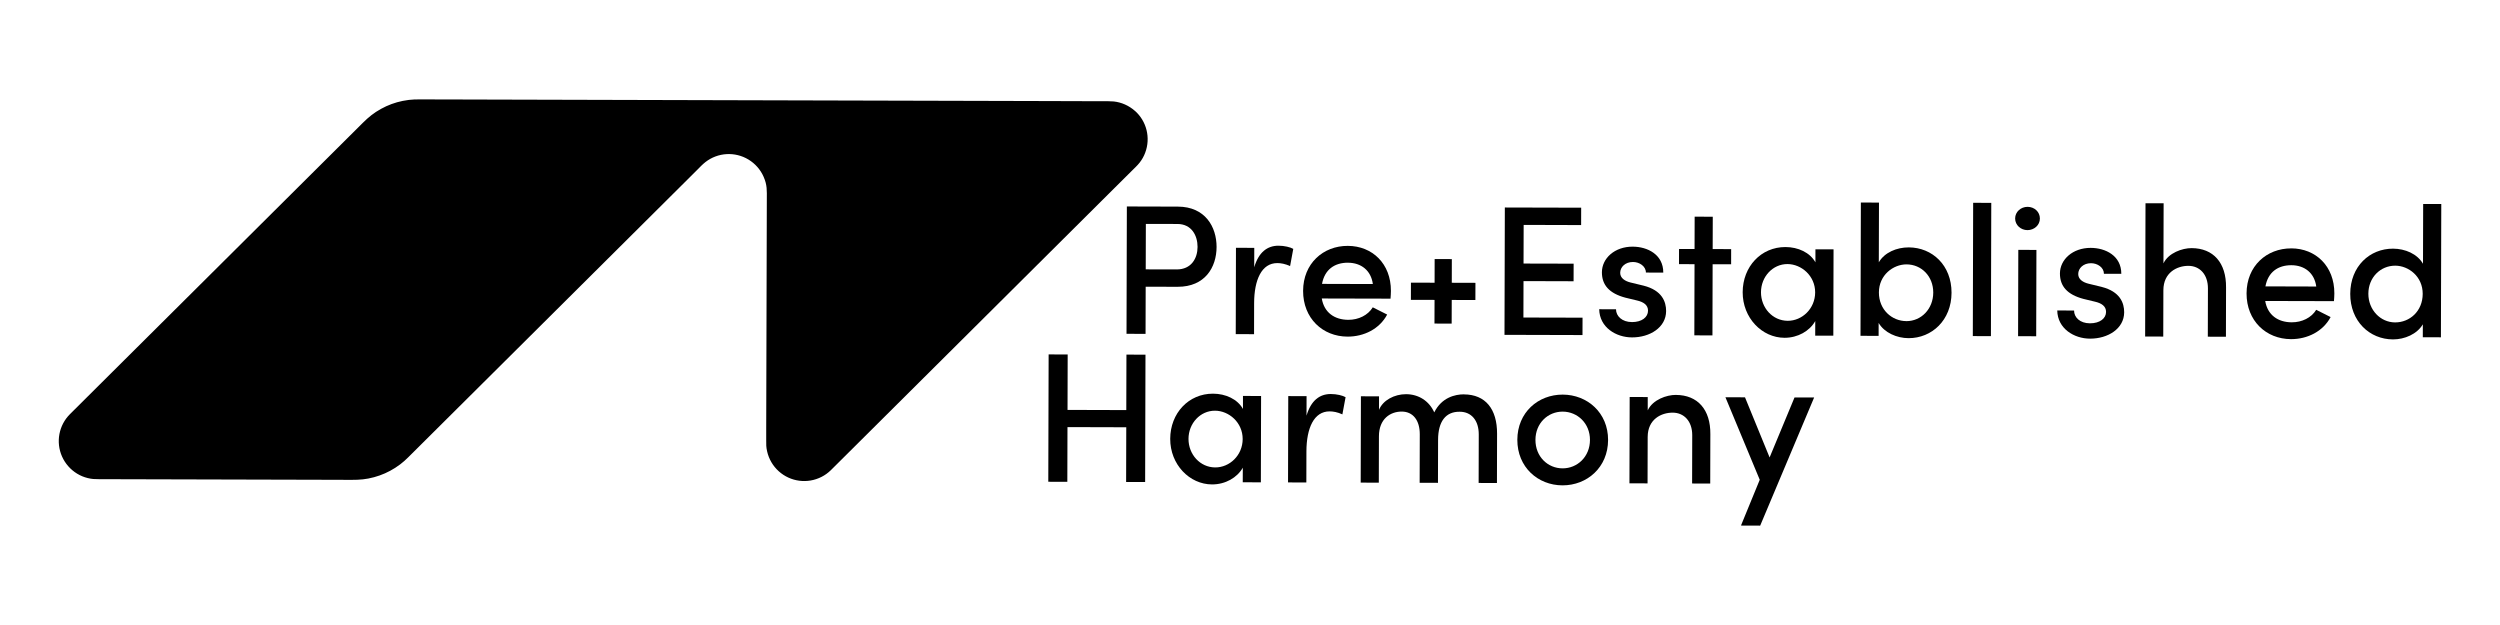
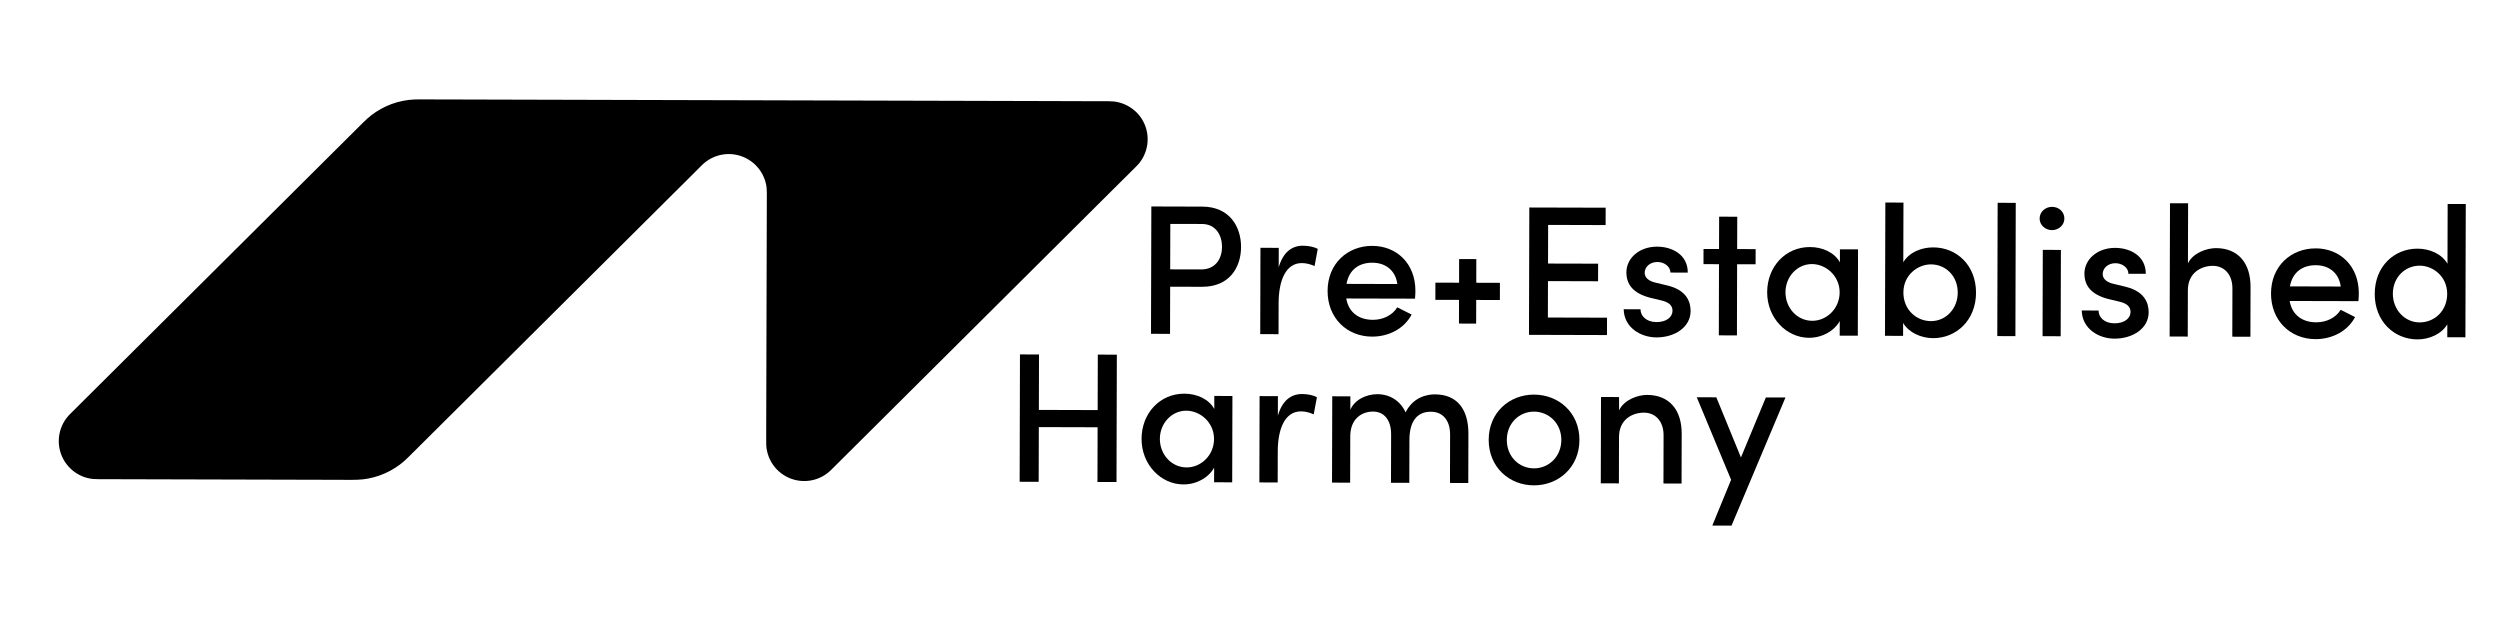
<svg xmlns="http://www.w3.org/2000/svg" id="_图层_1" data-name="图层_1" version="1.1" viewBox="0 0 1024 256">
  <path d="M464.81,45.38c-2.4-2.12-5.39-3.46-8.58-3.82-1.19-.13-3.44-.1-4.62-.11h-4.7c-6.27-.03-12.54-.05-18.8-.06-50.15-.13-100.29-.27-150.44-.4l-75.22-.2c-6.27-.02-12.54-.03-18.8-.05l-9.4-.02c-3.61,0-5.72-.11-9.3.61-3.16.64-6.06,1.71-8.89,3.27-2.93,1.62-5.04,3.33-7.4,5.67-4.44,4.42-8.89,8.84-13.33,13.26-35.55,35.36-71.11,70.73-106.66,106.09-4.58,4.56-5.88,11.46-3.26,17.37,1.29,2.9,3.43,5.34,6.14,7,1.39.85,2.82,1.44,4.4,1.83,1.72.42,2.81.45,4.56.45,12.54.03,25.08.07,37.62.1,12.54.03,25.08.07,37.62.1,6.27.02,12.54.03,18.81.05l9.41.03c3.41,0,5.95-.19,9.26-1.09,3.11-.85,5.93-2.1,8.65-3.84,3.09-1.98,4.52-3.5,7.08-6.05,4.44-4.42,8.89-8.84,13.33-13.26,8.89-8.84,17.77-17.68,26.66-26.51,17.77-17.68,35.54-35.35,53.31-53.03,4.44-4.42,8.89-8.84,13.33-13.26,2.22-2.21,4.44-4.42,6.67-6.63,1.11-1.11,2.22-2.21,3.33-3.32s2.13-2.22,3.35-3.17c5.1-3.97,12.12-4.38,17.65-1.03,2.75,1.67,4.92,4.14,6.2,7.08,1.49,3.4,1.31,5.61,1.3,9.15-.07,25.07-.13,50.15-.2,75.22-.02,6.27-.03,12.54-.05,18.8v4.7c-.02,1.77-.03,2.82.37,4.57.71,3.15,2.38,6,4.77,8.15,4.81,4.33,11.78,5.24,17.54,2.29,1.39-.71,2.61-1.59,3.74-2.68,1.12-1.09,2.22-2.2,3.33-3.31,2.22-2.21,4.44-4.42,6.67-6.63,17.78-17.68,35.55-35.36,53.33-53.05,17.78-17.68,35.55-35.36,53.33-53.05,2.22-2.21,4.44-4.42,6.67-6.63,1.09-1.09,2.23-2.12,3.19-3.34.99-1.26,1.74-2.6,2.3-4.1,2.28-6.06.59-12.89-4.26-17.17Z" />
  <g>
-     <g>
-       <polygon points="587.63 106.11 587.61 115.8 577.92 115.77 577.9 122.82 587.59 122.84 587.56 132.53 594.6 132.55 594.63 122.86 604.32 122.89 604.34 115.85 594.65 115.82 594.67 106.13 587.63 106.11" />
-       <path d="M498.31,101.18c.02-8.25-4.65-16.52-15.85-16.55-6.97-.02-13.93-.04-20.9-.06-.05,17.39-.09,34.78-.14,52.16l7.8.02.05-19.31c4.37.01,8.73.02,13.1.03,11.2.03,15.92-7.98,15.94-16.31ZM469.29,110.34c.02-6.21.03-12.42.05-18.63l12.95.03c5.83.02,8.24,4.79,8.23,9.41s-2.52,9.23-8.58,9.21l-12.64-.03Z" />
-       <path d="M529.72,101.94c-1.13-.68-3.63-1.3-6.05-1.3-4.54-.01-8.11,2.63-9.94,8.83l.02-7.95-7.5-.02c-.03,11.79-.06,23.57-.09,35.36l7.5.02c.01-4.24.02-8.48.03-12.72.03-9.54,3.07-16.42,9.51-16.4,1.44,0,3.25.31,5.22,1.23l1.3-7.04Z" />
-       <path d="M568.19,128.85c-1.97-.99-3.93-1.98-5.9-2.97-1.98,3.25-5.84,5.13-10.01,5.12-5.68-.02-9.91-2.98-10.88-8.74l28.16.07c.08-1.14.16-2.2.16-3.18.03-11.13-7.6-18.42-17.67-18.44-10.07-.03-18.27,7.22-18.3,18.42-.03,11.21,7.98,18.72,18.2,18.75,6.74.02,13.11-3.15,16.23-9.04ZM552.12,107.61c5.45.01,9.46,3.21,10.2,8.73-6.94-.02-13.88-.04-20.82-.06,1.08-5.9,5.17-8.69,10.62-8.68Z" />
-       <polygon points="647.63 92.19 647.65 85.07 616.38 84.99 616.24 137.15 648.19 137.24 648.21 130.12 623.99 130.06 624.03 115.14 644.54 115.2 644.56 108 624.04 107.95 624.09 92.12 647.63 92.19" />
-       <path d="M668.42,131.92c-4.01-.01-6.51-2.44-6.5-5.24l-6.89-.02c.13,7.42,6.86,11.53,13.45,11.54,7.27.02,13.94-4.05,13.96-10.79.01-3.79-1.64-8.48-9.21-10.4-1.79-.43-3.58-.87-5.37-1.3-2.19-.54-4.23-1.75-4.23-3.95,0-2.42,2.13-4.46,5.24-4.45,2.65,0,5.29,1.75,5.29,4.33,2.37,0,4.74.01,7.12.02.02-7.42-6.48-10.62-12.54-10.63-7.34-.02-12.58,4.74-12.6,10.49-.01,5.22,3.01,8.64,9.59,10.4,1.59.38,3.18.77,4.77,1.15,2.65.61,4.54,1.83,4.53,4.18,0,2.65-2.51,4.69-6.6,4.68Z" />
-       <polygon points="709.08 102.04 701.51 102.02 701.55 88.77 694.13 88.75 694.09 102 687.73 101.98 687.72 108.19 694.08 108.21 694 137.36 701.42 137.38 701.49 108.23 709.07 108.25 709.08 102.04" />
-       <path d="M743.59,107.43c-2.26-4.02-7.1-6.23-12.25-6.24-9.99-.03-17.51,7.98-17.54,18.5s7.9,18.65,17.14,18.67c5.45.01,10.3-2.77,12.59-6.86l-.02,5.98,7.42.02c.03-11.78.06-23.57.09-35.36l-7.42-.02v5.3ZM732.25,131.4c-6.21-.02-10.96-5.33-10.95-11.69s4.8-11.57,10.86-11.55c5.68.02,11.34,4.8,11.33,11.61-.02,6.66-5.33,11.65-11.24,11.63Z" />
-       <path d="M781.84,101.33c-5-.01-9.92,2.09-12.28,6.1l.07-24.45c-2.47,0-4.95-.01-7.42-.02-.05,18.19-.1,36.39-.15,54.59l7.42.02c0-1.77,0-3.53.01-5.3,2.34,4.02,7.48,6.23,12.25,6.24,9.54.03,17.58-7.37,17.61-18.58.03-11.28-7.9-18.57-17.52-18.6ZM780.85,131.53c-5.91-.02-11.27-4.65-11.25-11.76s5.86-11.49,11.31-11.48c6.13.02,10.96,4.87,10.95,11.54s-4.88,11.72-11.01,11.71Z" />
-       <rect x="784.58" y="106.67" width="54.59" height="7.42" transform="translate(699.34 921.96) rotate(-89.85)" />
-       <path d="M830.49,84.72c-2.73,0-5.08,2.03-5.09,4.76s2.33,4.78,5.06,4.78,5.08-2.03,5.08-4.76-2.26-4.78-5.06-4.78Z" />
-       <rect x="812.72" y="116.33" width="35.36" height="7.42" transform="translate(708.15 950.12) rotate(-89.85)" />
-       <path d="M860.84,117.51c-1.79-.43-3.58-.87-5.37-1.3-2.19-.54-4.23-1.75-4.23-3.95,0-2.42,2.13-4.46,5.24-4.45,2.65,0,5.3,1.75,5.29,4.33l7.12.02c.02-7.42-6.48-10.62-12.54-10.63-7.34-.02-12.58,4.74-12.6,10.49-.01,5.22,3.01,8.64,9.59,10.4,1.59.38,3.18.77,4.77,1.15,2.65.61,4.54,1.83,4.53,4.18,0,2.65-2.51,4.69-6.6,4.68s-6.51-2.44-6.5-5.24l-6.89-.02c.13,7.42,6.86,11.53,13.45,11.54,7.27.02,13.94-4.05,13.96-10.79.01-3.79-1.64-8.48-9.21-10.4Z" />
-       <path d="M897.68,101.63c-3.79-.01-9.47,1.94-11.53,6.25.02-8.2.04-16.4.07-24.61l-7.42-.02c-.05,18.19-.1,36.39-.15,54.59l7.42.02c.02-6.33.03-12.67.05-19,.02-7.27,5.63-9.98,10.25-9.97s8.02,3.5,8,9.26c-.02,6.59-.04,13.17-.05,19.76l7.42.02c.02-6.74.04-13.48.05-20.21.1-10.07-5.18-16.06-14.12-16.09Z" />
-       <path d="M938.49,101.74c-10.07-.03-18.27,7.22-18.3,18.42-.03,11.21,7.98,18.72,18.2,18.75,6.74.02,13.11-3.15,16.23-9.04-1.97-.99-3.93-1.98-5.9-2.97-1.98,3.25-5.84,5.13-10.01,5.12-5.68-.02-9.91-2.98-10.88-8.74l28.16.07c.08-1.14.16-2.2.16-3.18.03-11.13-7.6-18.42-17.67-18.44ZM927.92,117.31c1.08-5.9,5.17-8.69,10.62-8.68s9.46,3.21,10.2,8.73c-6.94-.02-13.88-.04-20.82-.06Z" />
-       <path d="M992.45,108.02c-2.34-4.02-7.25-6.15-12.25-6.17-9.54-.03-17.51,7.22-17.54,18.5-.03,11.21,7.9,18.65,17.52,18.67,4.77.01,9.85-2.17,12.21-6.18,0,1.77,0,3.53-.01,5.3l7.42.02c.05-18.2.1-36.39.15-54.59l-7.42-.02c-.02,8.15-.04,16.3-.07,24.45ZM981.03,132.06c-6.06-.02-10.96-5.18-10.95-11.76.02-6.66,4.95-11.49,11.01-11.48,5.45.01,11.27,4.42,11.25,11.54-.02,7.12-5.33,11.72-11.31,11.7Z" />
-     </g>
-     <g>
-       <polygon points="461.33 167.97 437.26 167.9 437.32 145.19 429.52 145.17 429.38 197.33 437.18 197.35 437.24 174.94 461.32 175.01 461.26 197.42 469.05 197.44 469.19 145.27 461.39 145.25 461.33 167.97" />
-       <path d="M509.11,167.49c-2.26-4.02-7.1-6.23-12.25-6.24-9.99-.03-17.51,7.98-17.54,18.5s7.9,18.65,17.14,18.67c5.45.01,10.3-2.77,12.59-6.86l-.02,5.98c2.47,0,4.95.01,7.42.02.03-11.78.06-23.57.09-35.36-2.47,0-4.95-.01-7.42-.02v5.3ZM497.76,191.46c-6.21-.02-10.96-5.33-10.95-11.69s4.8-11.57,10.86-11.55c5.68.02,11.34,4.8,11.33,11.61-.02,6.66-5.33,11.65-11.24,11.63Z" />
-       <path d="M535.15,170.21l.02-7.95c-2.5,0-5-.01-7.5-.02-.03,11.79-.06,23.57-.09,35.36l7.5.02c.01-4.24.02-8.48.03-12.72.03-9.54,3.07-16.42,9.51-16.4,1.44,0,3.25.31,5.22,1.23.44-2.35.87-4.69,1.31-7.04-1.13-.68-3.63-1.3-6.05-1.3-4.54-.01-8.11,2.63-9.94,8.83Z" />
-       <path d="M599.6,161.52c-3.56,0-9.09,1.26-12.13,7.39-2.11-4.7-6.42-7.44-11.56-7.45-4.77-.01-9.47,2.47-11.07,6.41,0-1.84,0-3.68.01-5.53l-7.42-.02c-.03,11.79-.06,23.57-.09,35.36l7.42.02c.02-6.33.03-12.67.05-19,.02-7.19,4.72-10.13,9.34-10.12s7.41,3.58,7.39,9.33c-.02,6.61-.04,13.22-.05,19.84l7.5.02c.02-5.88.03-11.76.05-17.64.02-7.42,3.06-11.58,8.89-11.48,4.77.01,7.79,3.58,7.77,9.33-.02,6.61-.04,13.22-.05,19.84l7.5.02c.02-6.74.04-13.48.05-20.21.03-10.07-4.73-16.06-13.59-16.09Z" />
-       <path d="M640.1,161.63c-10.07-.03-18.57,7.29-18.6,18.5-.03,11.21,8.43,18.65,18.5,18.67,10.07.03,18.64-7.37,18.67-18.57.03-11.2-8.51-18.57-18.58-18.6ZM640.02,191.84c-6.06-.02-11.12-4.8-11.1-11.69.02-6.81,5.1-11.57,11.16-11.55,6.06.02,11.19,4.8,11.17,11.61-.02,6.89-5.18,11.65-11.24,11.63Z" />
-       <path d="M686.44,161.75c-3.79-.01-9.47,1.94-11.53,6.33v-5.45c-2.46,0-4.93-.01-7.4-.02-.03,11.79-.06,23.57-.09,35.36l7.42.02c.02-6.33.03-12.67.05-19,.02-7.34,5.63-9.98,10.25-9.97s8.02,3.5,8,9.26c-.02,6.59-.04,13.17-.05,19.76l7.42.02c.02-6.74.04-13.48.05-20.21.1-10.07-5.18-16.06-14.12-16.09Z" />
-       <polygon points="724.83 187.37 714.75 162.74 706.73 162.71 720.79 196.52 713.1 215.27 720.97 215.3 743.07 162.81 735.04 162.79 724.83 187.37" />
-     </g>
+     <polygon points="597.66 106.11 597.64 115.8 587.94 115.77 587.93 122.82 597.62 122.84 597.59 132.53 604.63 132.55 604.66 122.86 614.35 122.89 614.37 115.85 604.68 115.82 604.7 106.13 597.66 106.11" />
+     <path d="M508.34,101.18c.02-8.25-4.65-16.52-15.85-16.55-6.97-.02-13.93-.04-20.9-.06-.05,17.39-.09,34.78-.14,52.16l7.8.02.05-19.31c4.37.01,8.73.02,13.1.03,11.2.03,15.92-7.98,15.94-16.31ZM479.31,110.34c.02-6.21.03-12.42.05-18.63l12.95.03c5.83.02,8.24,4.79,8.23,9.41s-2.52,9.23-8.58,9.21l-12.64-.03Z" />
+     <path d="M539.75,101.94c-1.13-.68-3.63-1.3-6.05-1.3-4.54-.01-8.11,2.63-9.94,8.83l.02-7.95-7.5-.02c-.03,11.79-.06,23.57-.09,35.36l7.5.02c.01-4.24.02-8.48.03-12.72.03-9.54,3.07-16.42,9.51-16.4,1.44,0,3.25.31,5.22,1.23l1.3-7.04Z" />
+     <path d="M578.22,128.85c-1.97-.99-3.93-1.98-5.9-2.97-1.98,3.25-5.84,5.13-10.01,5.12-5.68-.02-9.91-2.98-10.88-8.74l28.16.07c.08-1.14.16-2.2.16-3.18.03-11.13-7.6-18.42-17.67-18.44-10.07-.03-18.27,7.22-18.3,18.42-.03,11.21,7.98,18.72,18.2,18.75,6.74.02,13.11-3.15,16.23-9.04ZM562.15,107.61c5.45.01,9.46,3.21,10.2,8.73-6.94-.02-13.88-.04-20.82-.06,1.08-5.9,5.17-8.69,10.62-8.68Z" />
+     <polygon points="657.66 92.19 657.68 85.07 626.41 84.99 626.27 137.15 658.22 137.24 658.24 130.12 634.01 130.06 634.05 115.14 654.57 115.2 654.59 108 634.07 107.95 634.12 92.12 657.66 92.19" />
+     <path d="M678.45,131.92c-4.01-.01-6.51-2.44-6.5-5.24l-6.89-.02c.13,7.42,6.86,11.53,13.45,11.54,7.27.02,13.94-4.05,13.96-10.79.01-3.79-1.64-8.48-9.21-10.4-1.79-.43-3.58-.87-5.37-1.3-2.19-.54-4.23-1.75-4.23-3.95,0-2.42,2.13-4.46,5.24-4.45,2.65,0,5.29,1.75,5.29,4.33,2.37,0,4.74.01,7.12.02.02-7.42-6.48-10.62-12.54-10.63-7.34-.02-12.58,4.74-12.6,10.49-.01,5.22,3.01,8.64,9.59,10.4,1.59.38,3.18.77,4.77,1.15,2.65.61,4.54,1.83,4.53,4.18,0,2.65-2.51,4.69-6.6,4.68Z" />
+     <polygon points="719.11 102.04 711.54 102.02 711.58 88.77 704.16 88.75 704.12 102 697.76 101.98 697.75 108.19 704.1 108.21 704.03 137.36 711.45 137.38 711.52 108.23 719.09 108.25 719.11 102.04" />
+     <path d="M753.62,107.43c-2.26-4.02-7.1-6.23-12.25-6.24-9.99-.03-17.51,7.98-17.54,18.5s7.9,18.65,17.14,18.67c5.45.01,10.3-2.77,12.59-6.86l-.02,5.98,7.42.02c.03-11.78.06-23.57.09-35.36l-7.42-.02v5.3ZM742.28,131.4c-6.21-.02-10.96-5.33-10.95-11.69s4.8-11.57,10.86-11.55c5.68.02,11.34,4.8,11.33,11.61-.02,6.66-5.33,11.65-11.24,11.63Z" />
+     <path d="M791.87,101.33c-5-.01-9.92,2.09-12.28,6.1l.07-24.45c-2.47,0-4.95-.01-7.42-.02-.05,18.19-.1,36.39-.15,54.59l7.42.02c0-1.77,0-3.53.01-5.3,2.34,4.02,7.48,6.23,12.25,6.24,9.54.03,17.58-7.37,17.61-18.58.03-11.28-7.9-18.57-17.52-18.6ZM790.88,131.53c-5.91-.02-11.27-4.65-11.25-11.76s5.86-11.49,11.31-11.48c6.13.02,10.96,4.87,10.95,11.54s-4.88,11.72-11.01,11.71Z" />
+     <rect x="794.61" y="106.67" width="54.59" height="7.42" transform="translate(709.34 931.99) rotate(-89.85)" />
+     <path d="M840.52,84.72c-2.73,0-5.08,2.03-5.09,4.76s2.33,4.78,5.06,4.78,5.08-2.03,5.08-4.76-2.26-4.78-5.06-4.78Z" />
+     <rect x="822.75" y="116.33" width="35.36" height="7.42" transform="translate(718.15 960.15) rotate(-89.85)" />
+     <path d="M870.87,117.51c-1.79-.43-3.58-.87-5.37-1.3-2.19-.54-4.23-1.75-4.23-3.95,0-2.42,2.13-4.46,5.24-4.45,2.65,0,5.3,1.75,5.29,4.33l7.12.02c.02-7.42-6.48-10.62-12.54-10.63-7.34-.02-12.58,4.74-12.6,10.49-.01,5.22,3.01,8.64,9.59,10.4,1.59.38,3.18.77,4.77,1.15,2.65.61,4.54,1.83,4.53,4.18,0,2.65-2.51,4.69-6.6,4.68s-6.51-2.44-6.5-5.24l-6.89-.02c.13,7.42,6.86,11.53,13.45,11.54,7.27.02,13.94-4.05,13.96-10.79.01-3.79-1.64-8.48-9.21-10.4Z" />
+     <path d="M907.71,101.63c-3.79-.01-9.47,1.94-11.53,6.25.02-8.2.04-16.4.07-24.61l-7.42-.02c-.05,18.19-.1,36.39-.15,54.59l7.42.02c.02-6.33.03-12.67.05-19,.02-7.27,5.63-9.98,10.25-9.97s8.02,3.5,8,9.26c-.02,6.59-.04,13.17-.05,19.76l7.42.02c.02-6.74.04-13.48.05-20.21.1-10.07-5.18-16.06-14.12-16.09Z" />
+     <path d="M948.51,101.74c-10.07-.03-18.27,7.22-18.3,18.42-.03,11.21,7.98,18.72,18.2,18.75,6.74.02,13.11-3.15,16.23-9.04-1.97-.99-3.93-1.98-5.9-2.97-1.98,3.25-5.84,5.13-10.01,5.12-5.68-.02-9.91-2.98-10.88-8.74l28.16.07c.08-1.14.16-2.2.16-3.18.03-11.13-7.6-18.42-17.67-18.44ZM937.95,117.31c1.08-5.9,5.17-8.69,10.62-8.68s9.46,3.21,10.2,8.73c-6.94-.02-13.88-.04-20.82-.06Z" />
+     <path d="M1002.48,108.02c-2.34-4.02-7.25-6.15-12.25-6.17-9.54-.03-17.51,7.22-17.54,18.5-.03,11.21,7.9,18.65,17.52,18.67,4.77.01,9.85-2.17,12.21-6.18,0,1.77,0,3.53-.01,5.3l7.42.02c.05-18.2.1-36.39.15-54.59l-7.42-.02c-.02,8.15-.04,16.3-.07,24.45ZM991.06,132.06c-6.06-.02-10.96-5.18-10.95-11.76.02-6.66,4.95-11.49,11.01-11.48,5.45.01,11.27,4.42,11.25,11.54-.02,7.12-5.33,11.72-11.31,11.7Z" />
+   </g>
+   <g>
+     <polygon points="449.6 167.97 425.52 167.9 425.58 145.19 417.78 145.17 417.65 197.33 425.44 197.35 425.5 174.94 449.58 175.01 449.52 197.42 457.32 197.44 457.46 145.27 449.66 145.25 449.6 167.97" />
+     <path d="M497.37,167.49c-2.26-4.02-7.1-6.23-12.25-6.24-9.99-.03-17.51,7.98-17.54,18.5s7.9,18.65,17.14,18.67c5.45.01,10.3-2.77,12.59-6.86l-.02,5.98c2.47,0,4.95.01,7.42.02.03-11.78.06-23.57.09-35.36-2.47,0-4.95-.01-7.42-.02v5.3ZM486.03,191.46c-6.21-.02-10.96-5.33-10.95-11.69s4.8-11.57,10.86-11.55c5.68.02,11.34,4.8,11.33,11.61-.02,6.66-5.33,11.65-11.24,11.63Z" />
+     <path d="M523.41,170.21l.02-7.95c-2.5,0-5-.01-7.5-.02-.03,11.79-.06,23.57-.09,35.36l7.5.02c.01-4.24.02-8.48.03-12.72.03-9.54,3.07-16.42,9.51-16.4,1.44,0,3.25.31,5.22,1.23.44-2.35.87-4.69,1.31-7.04-1.13-.68-3.63-1.3-6.05-1.3-4.54-.01-8.11,2.63-9.94,8.83Z" />
+     <path d="M587.86,161.52c-3.56,0-9.09,1.26-12.13,7.39-2.11-4.7-6.42-7.44-11.56-7.45-4.77-.01-9.47,2.47-11.07,6.41,0-1.84,0-3.68.01-5.53l-7.42-.02c-.03,11.79-.06,23.57-.09,35.36l7.42.02c.02-6.33.03-12.67.05-19,.02-7.19,4.72-10.13,9.34-10.12s7.41,3.58,7.39,9.33c-.02,6.61-.04,13.22-.05,19.84l7.5.02c.02-5.88.03-11.76.05-17.64.02-7.42,3.06-11.58,8.89-11.48,4.77.01,7.79,3.58,7.77,9.33-.02,6.61-.04,13.22-.05,19.84l7.5.02c.02-6.74.04-13.48.05-20.21.03-10.07-4.73-16.06-13.59-16.09Z" />
+     <path d="M628.37,161.63c-10.07-.03-18.57,7.29-18.6,18.5-.03,11.21,8.43,18.65,18.5,18.67,10.07.03,18.64-7.37,18.67-18.57.03-11.2-8.51-18.57-18.58-18.6ZM628.29,191.84c-6.06-.02-11.12-4.8-11.1-11.69.02-6.81,5.1-11.57,11.16-11.55,6.06.02,11.19,4.8,11.17,11.61-.02,6.89-5.18,11.65-11.24,11.63Z" />
+     <path d="M674.7,161.75c-3.79-.01-9.47,1.94-11.53,6.33v-5.45c-2.46,0-4.93-.01-7.4-.02-.03,11.79-.06,23.57-.09,35.36l7.42.02c.02-6.33.03-12.67.05-19,.02-7.34,5.63-9.98,10.25-9.97s8.02,3.5,8,9.26c-.02,6.59-.04,13.17-.05,19.76l7.42.02c.02-6.74.04-13.48.05-20.21.1-10.07-5.18-16.06-14.12-16.09Z" />
+     <polygon points="713.09 187.37 703.01 162.74 694.99 162.71 709.06 196.52 701.36 215.27 709.23 215.3 731.33 162.81 723.3 162.79 713.09 187.37" />
  </g>
</svg>
